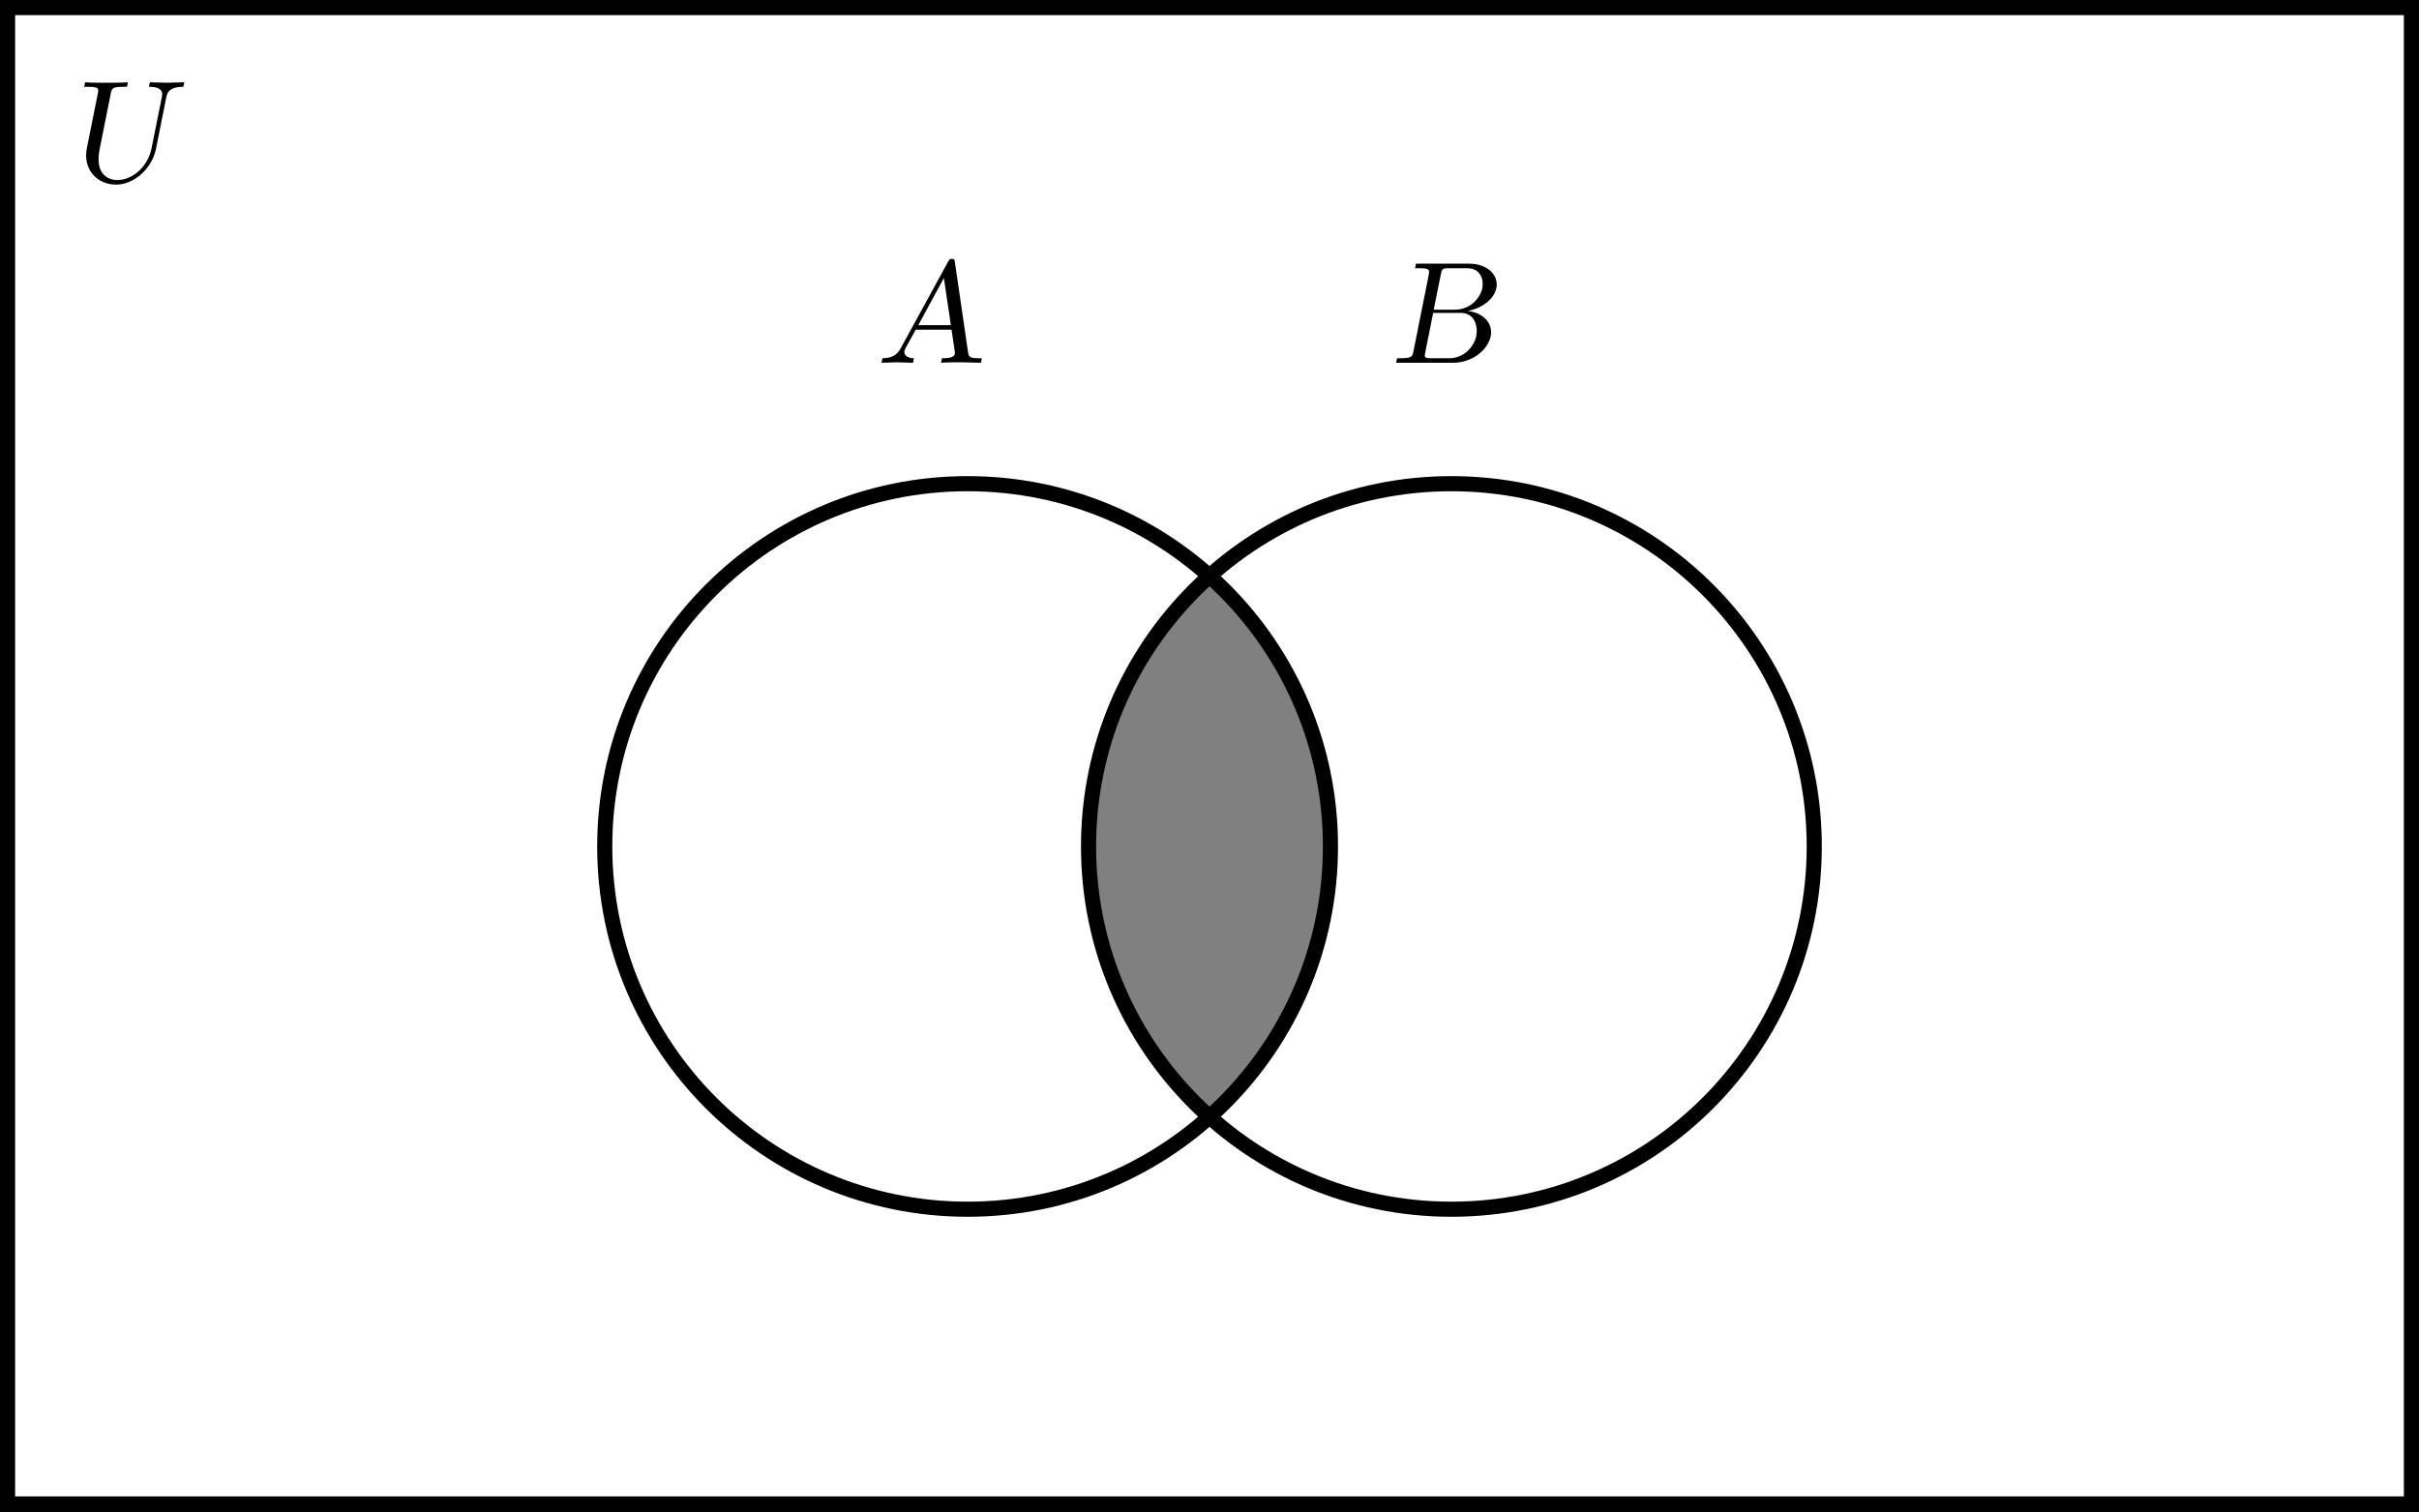
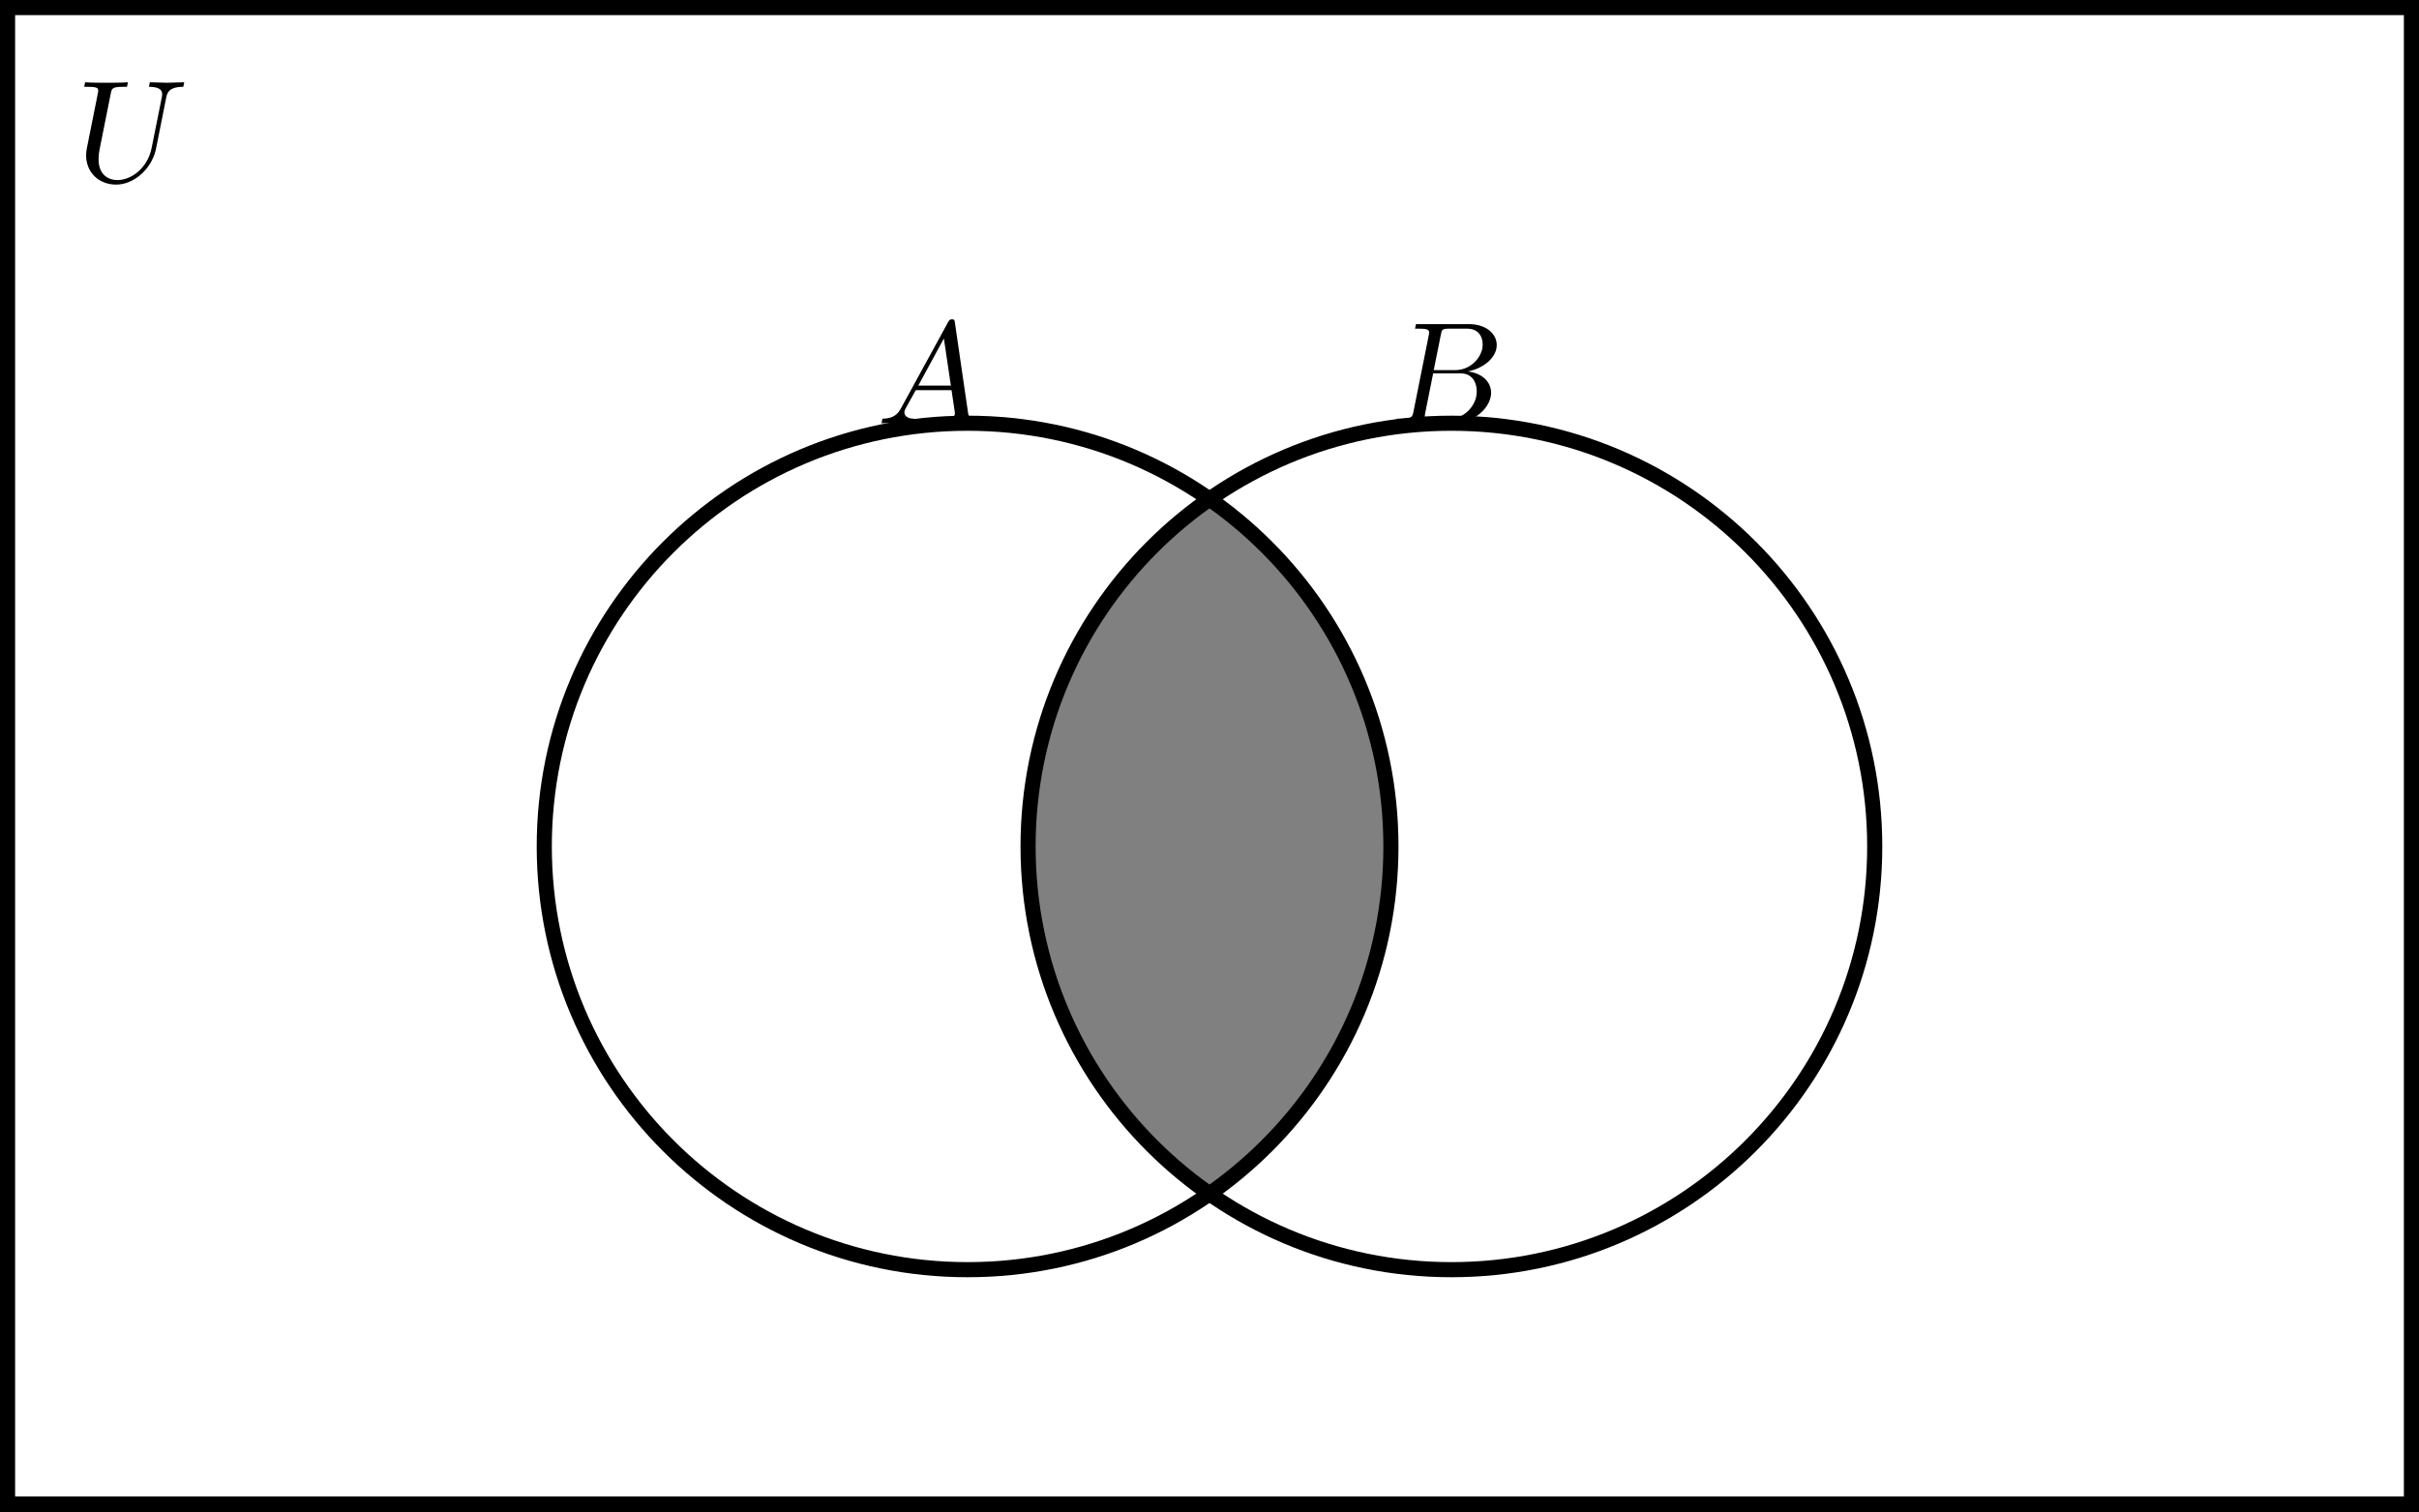
<svg xmlns="http://www.w3.org/2000/svg" width="400" height="250" viewBox="0 0 400 250">
  <rect x="0" y="0" width="400" height="250" fill="none" stroke="black" stroke-width="5" />
  <text x="10" y="30" style="font-family: STIX Two Math; font-size: 24px; font-style: italic; fill: black;font-weight: 600;">U</text>
  <defs>
    <clipPath id="clipA">
-       <circle cx="160" cy="140" r="60" />
+       <circle cx="160" cy="140" r="70" />
    </clipPath>
  </defs>
-   <circle cx="240" cy="140" r="60" fill="gray" clip-path="url(#clipA)" />
-   <circle cx="160" cy="140" r="60" fill="none" stroke="black" stroke-width="2.5" />
-   <text x="145" y="60" style="font-family: STIX Two Math; font-size: 24px; font-style: italic; fill: black;font-weight: 580;">A</text>
-   <circle cx="240" cy="140" r="60" fill="none" stroke="black" stroke-width="2.5" />
-   <text x="230" y="60" style="font-family: STIX Two Math; font-size: 24px; font-style: italic; fill: black;font-weight: 580;">B</text>
+   <circle cx="240" cy="140" r="70" fill="gray" clip-path="url(#clipA)" />
+   <circle cx="160" cy="140" r="70" fill="none" stroke="black" stroke-width="2.5" />
+   <text x="145" y="70" style="font-family: STIX Two Math; font-size: 24px; font-style: italic; fill: black;font-weight: 580;">A</text>
+   <circle cx="240" cy="140" r="70" fill="none" stroke="black" stroke-width="2.5" />
+   <text x="230" y="70" style="font-family: STIX Two Math; font-size: 24px; font-style: italic; fill: black;font-weight: 580;">B</text>
</svg>
